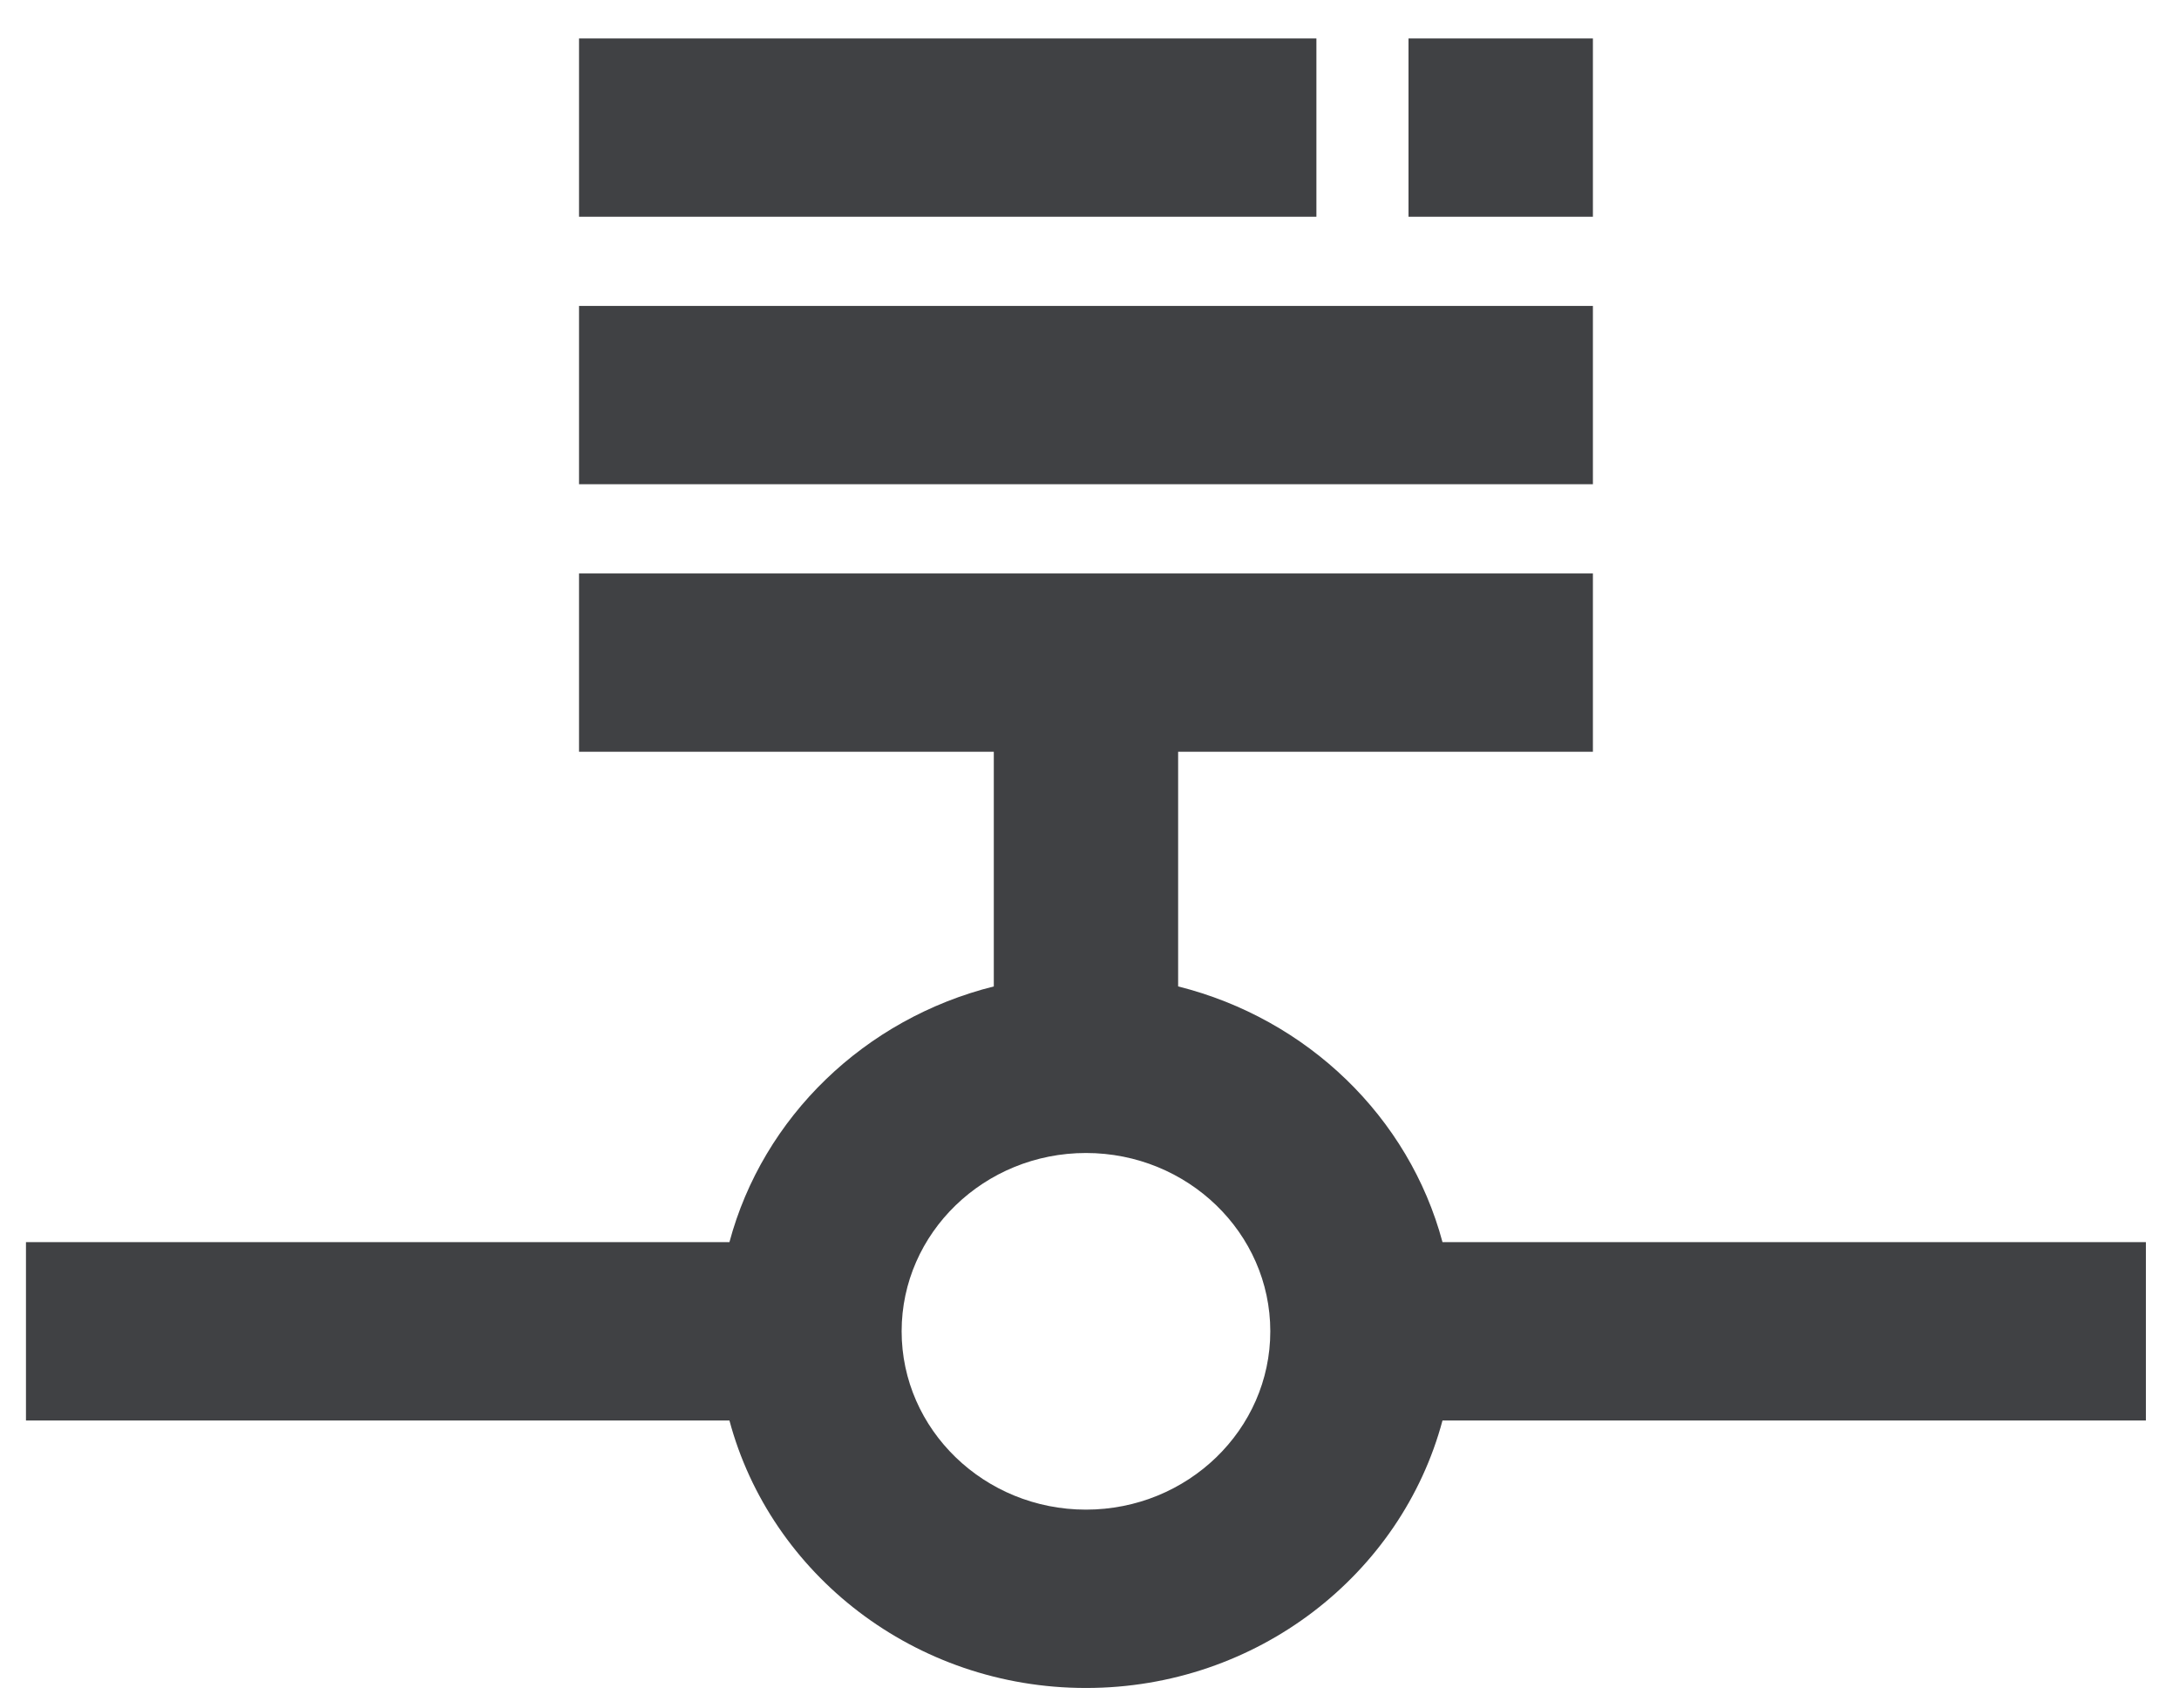
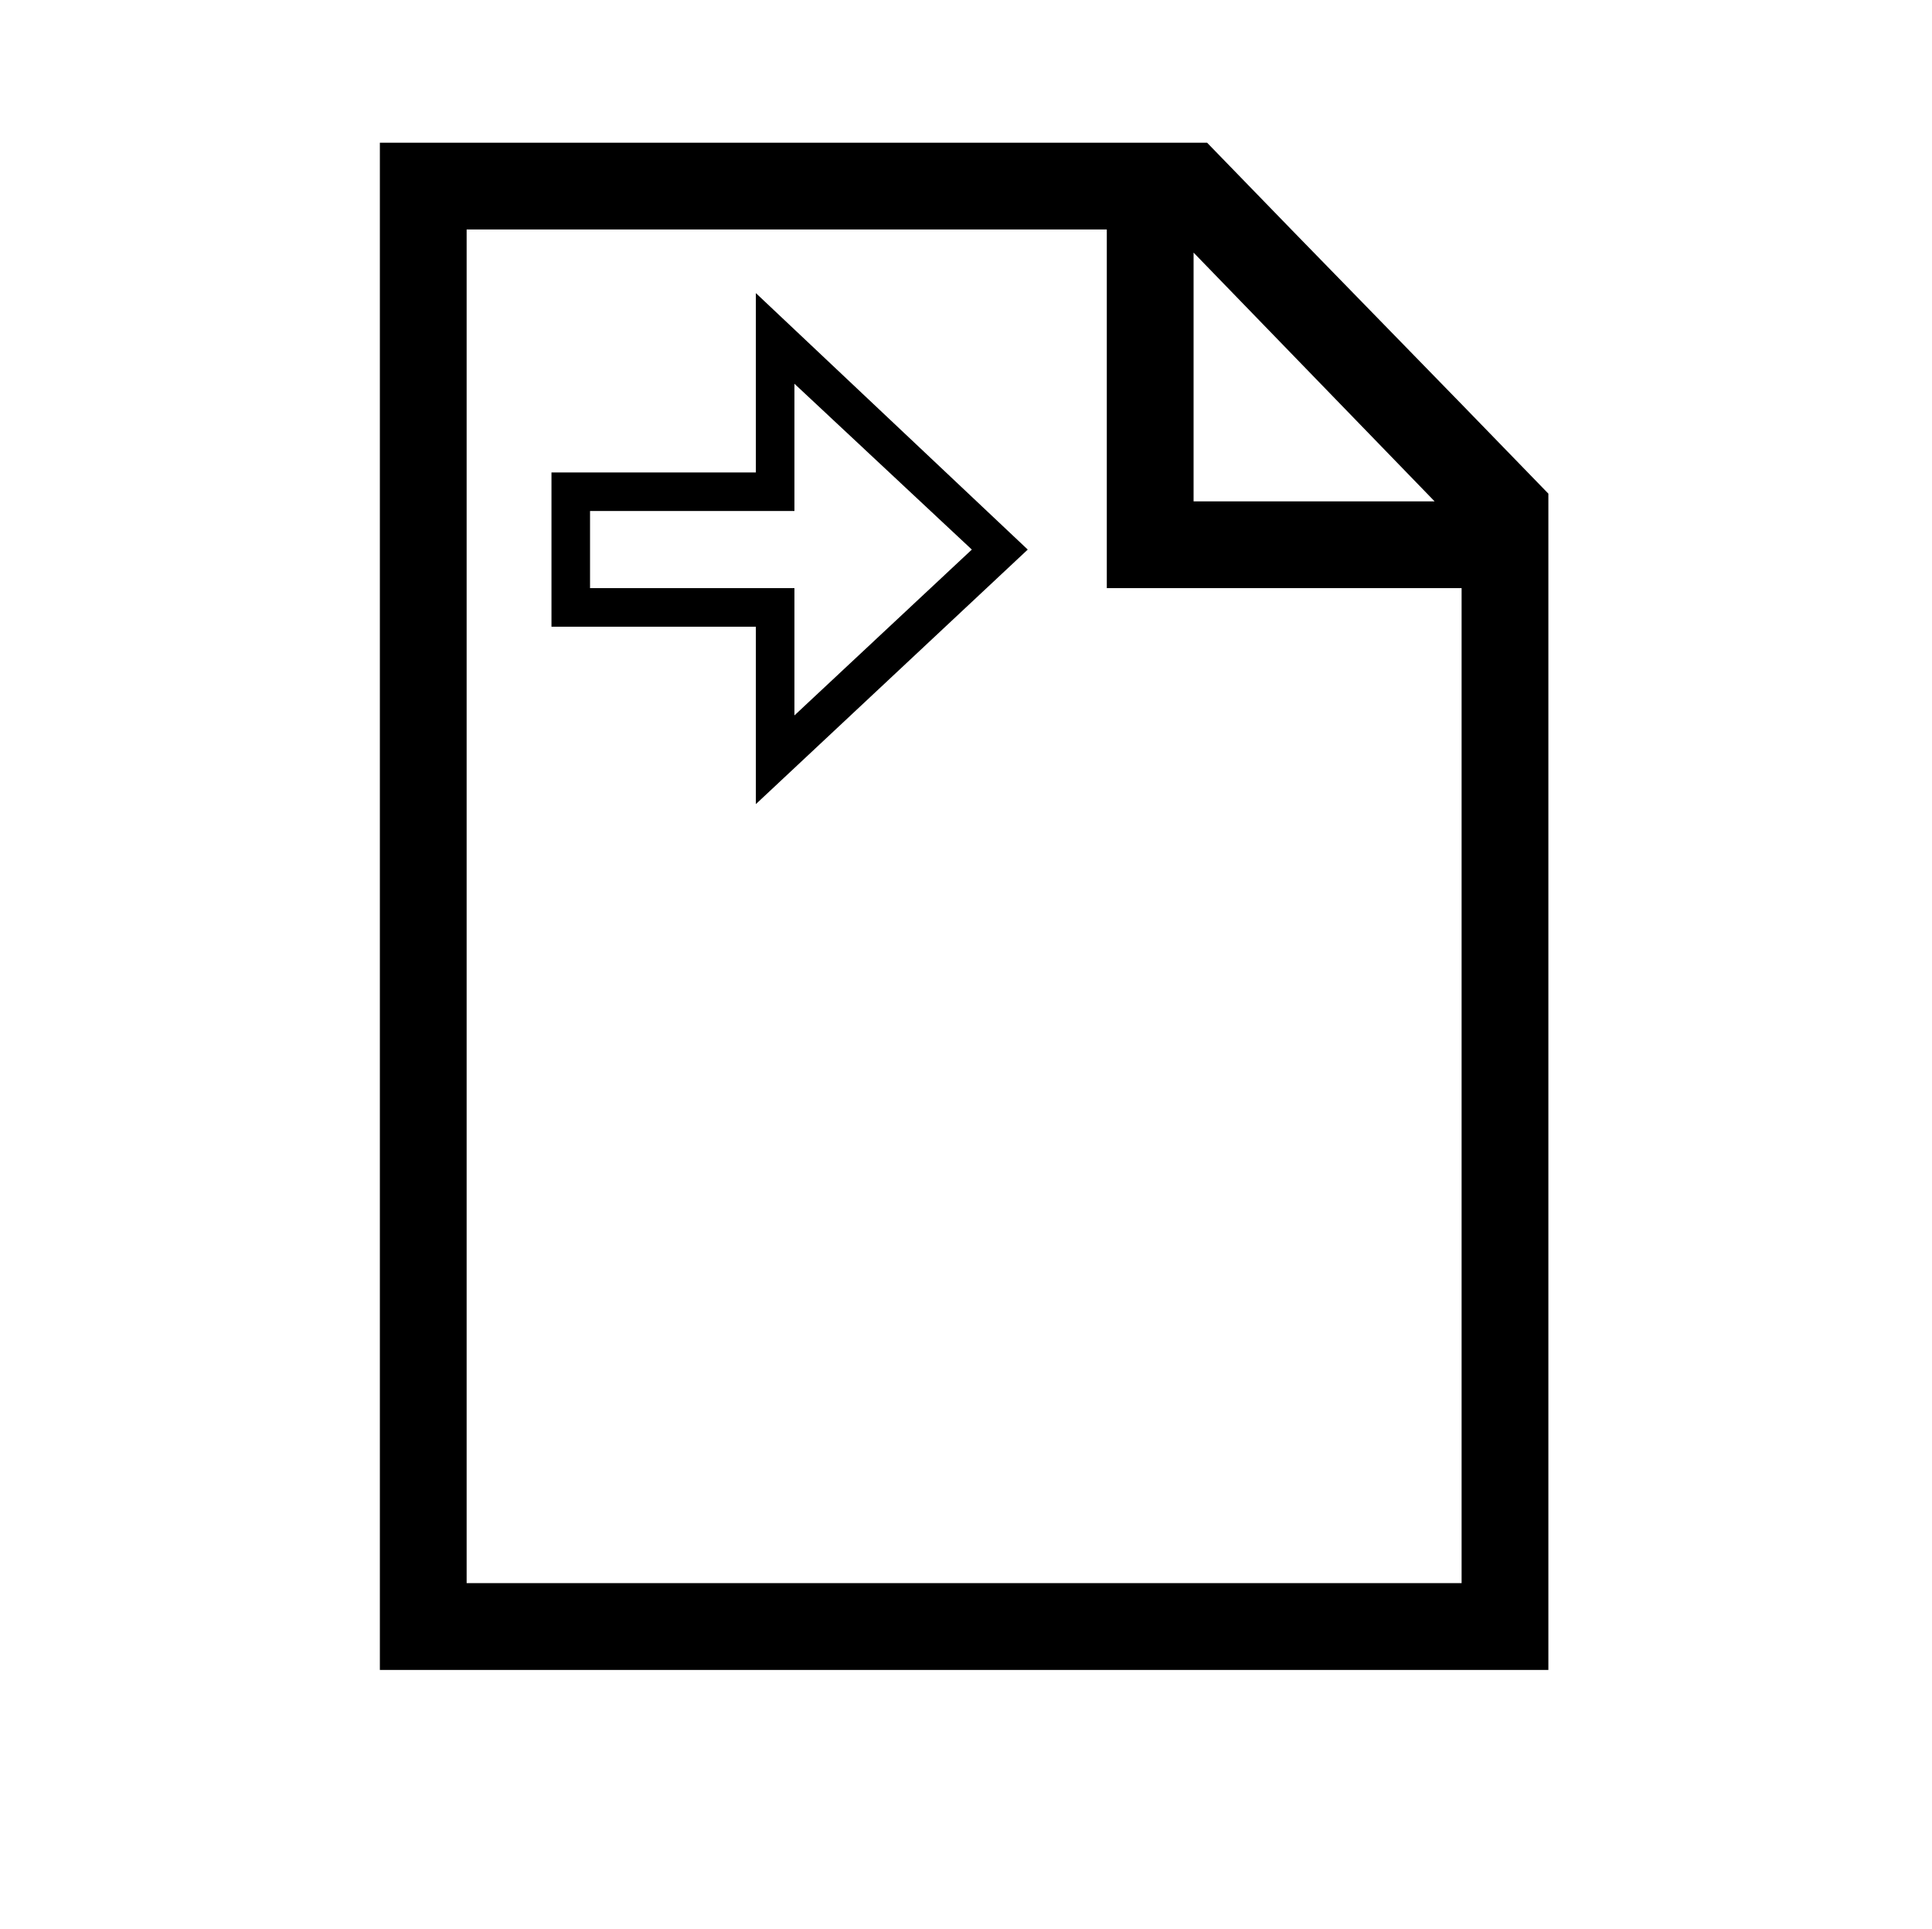
- <svg xmlns="http://www.w3.org/2000/svg" width="37px" height="29px">
-   <path fill-rule="evenodd" fill="rgb(64, 65, 68)" d="M36.438,21.096 L24.494,21.096 C23.926,18.973 22.199,17.302 20.005,16.753 L20.005,12.767 L27.048,12.767 L27.048,9.739 L9.832,9.739 L9.832,12.767 L16.875,12.767 L16.875,16.753 C14.681,17.302 12.954,18.973 12.386,21.096 L0.441,21.096 L0.441,24.125 L12.386,24.125 C13.084,26.733 15.529,28.668 18.440,28.668 C21.351,28.668 23.797,26.733 24.494,24.125 L36.438,24.125 L36.438,21.096 ZM18.440,25.639 C16.714,25.639 15.310,24.280 15.310,22.610 C15.310,20.940 16.714,19.582 18.440,19.582 C20.166,19.582 21.570,20.940 21.570,22.610 C21.570,24.280 20.166,25.639 18.440,25.639 ZM27.048,8.224 L9.832,8.224 L9.832,5.196 L27.048,5.196 L27.048,8.224 ZM22.353,3.681 L9.832,3.681 L9.832,0.653 L22.353,0.653 L22.353,3.681 ZM27.048,3.681 L23.917,3.681 L23.917,0.653 L27.048,0.653 L27.048,3.681 Z" />
+ <svg xmlns="http://www.w3.org/2000/svg" t="1705734616271" class="icon" viewBox="0 0 1026 1024" version="1.1" p-id="3503" width="200.391" height="200">
+   <path d="M641.024 75.776H201.728V886.784h620.544v-624.64c-60.416-62.464-120.832-123.904-181.248-186.368z m-53.248 46.08v190.464h188.416V840.704H247.808v-718.848h339.968z m46.08 12.288l128 132.096H633.856v-132.096z m-232.448 21.504v95.232H292.864v81.92h108.544v94.208l144.384-135.168-144.384-136.192z m20.48 48.128l94.208 88.064-94.208 88.064v-67.584H313.344v-40.96h108.544v-67.584z" fill="#000000" p-id="3504" />
</svg>
